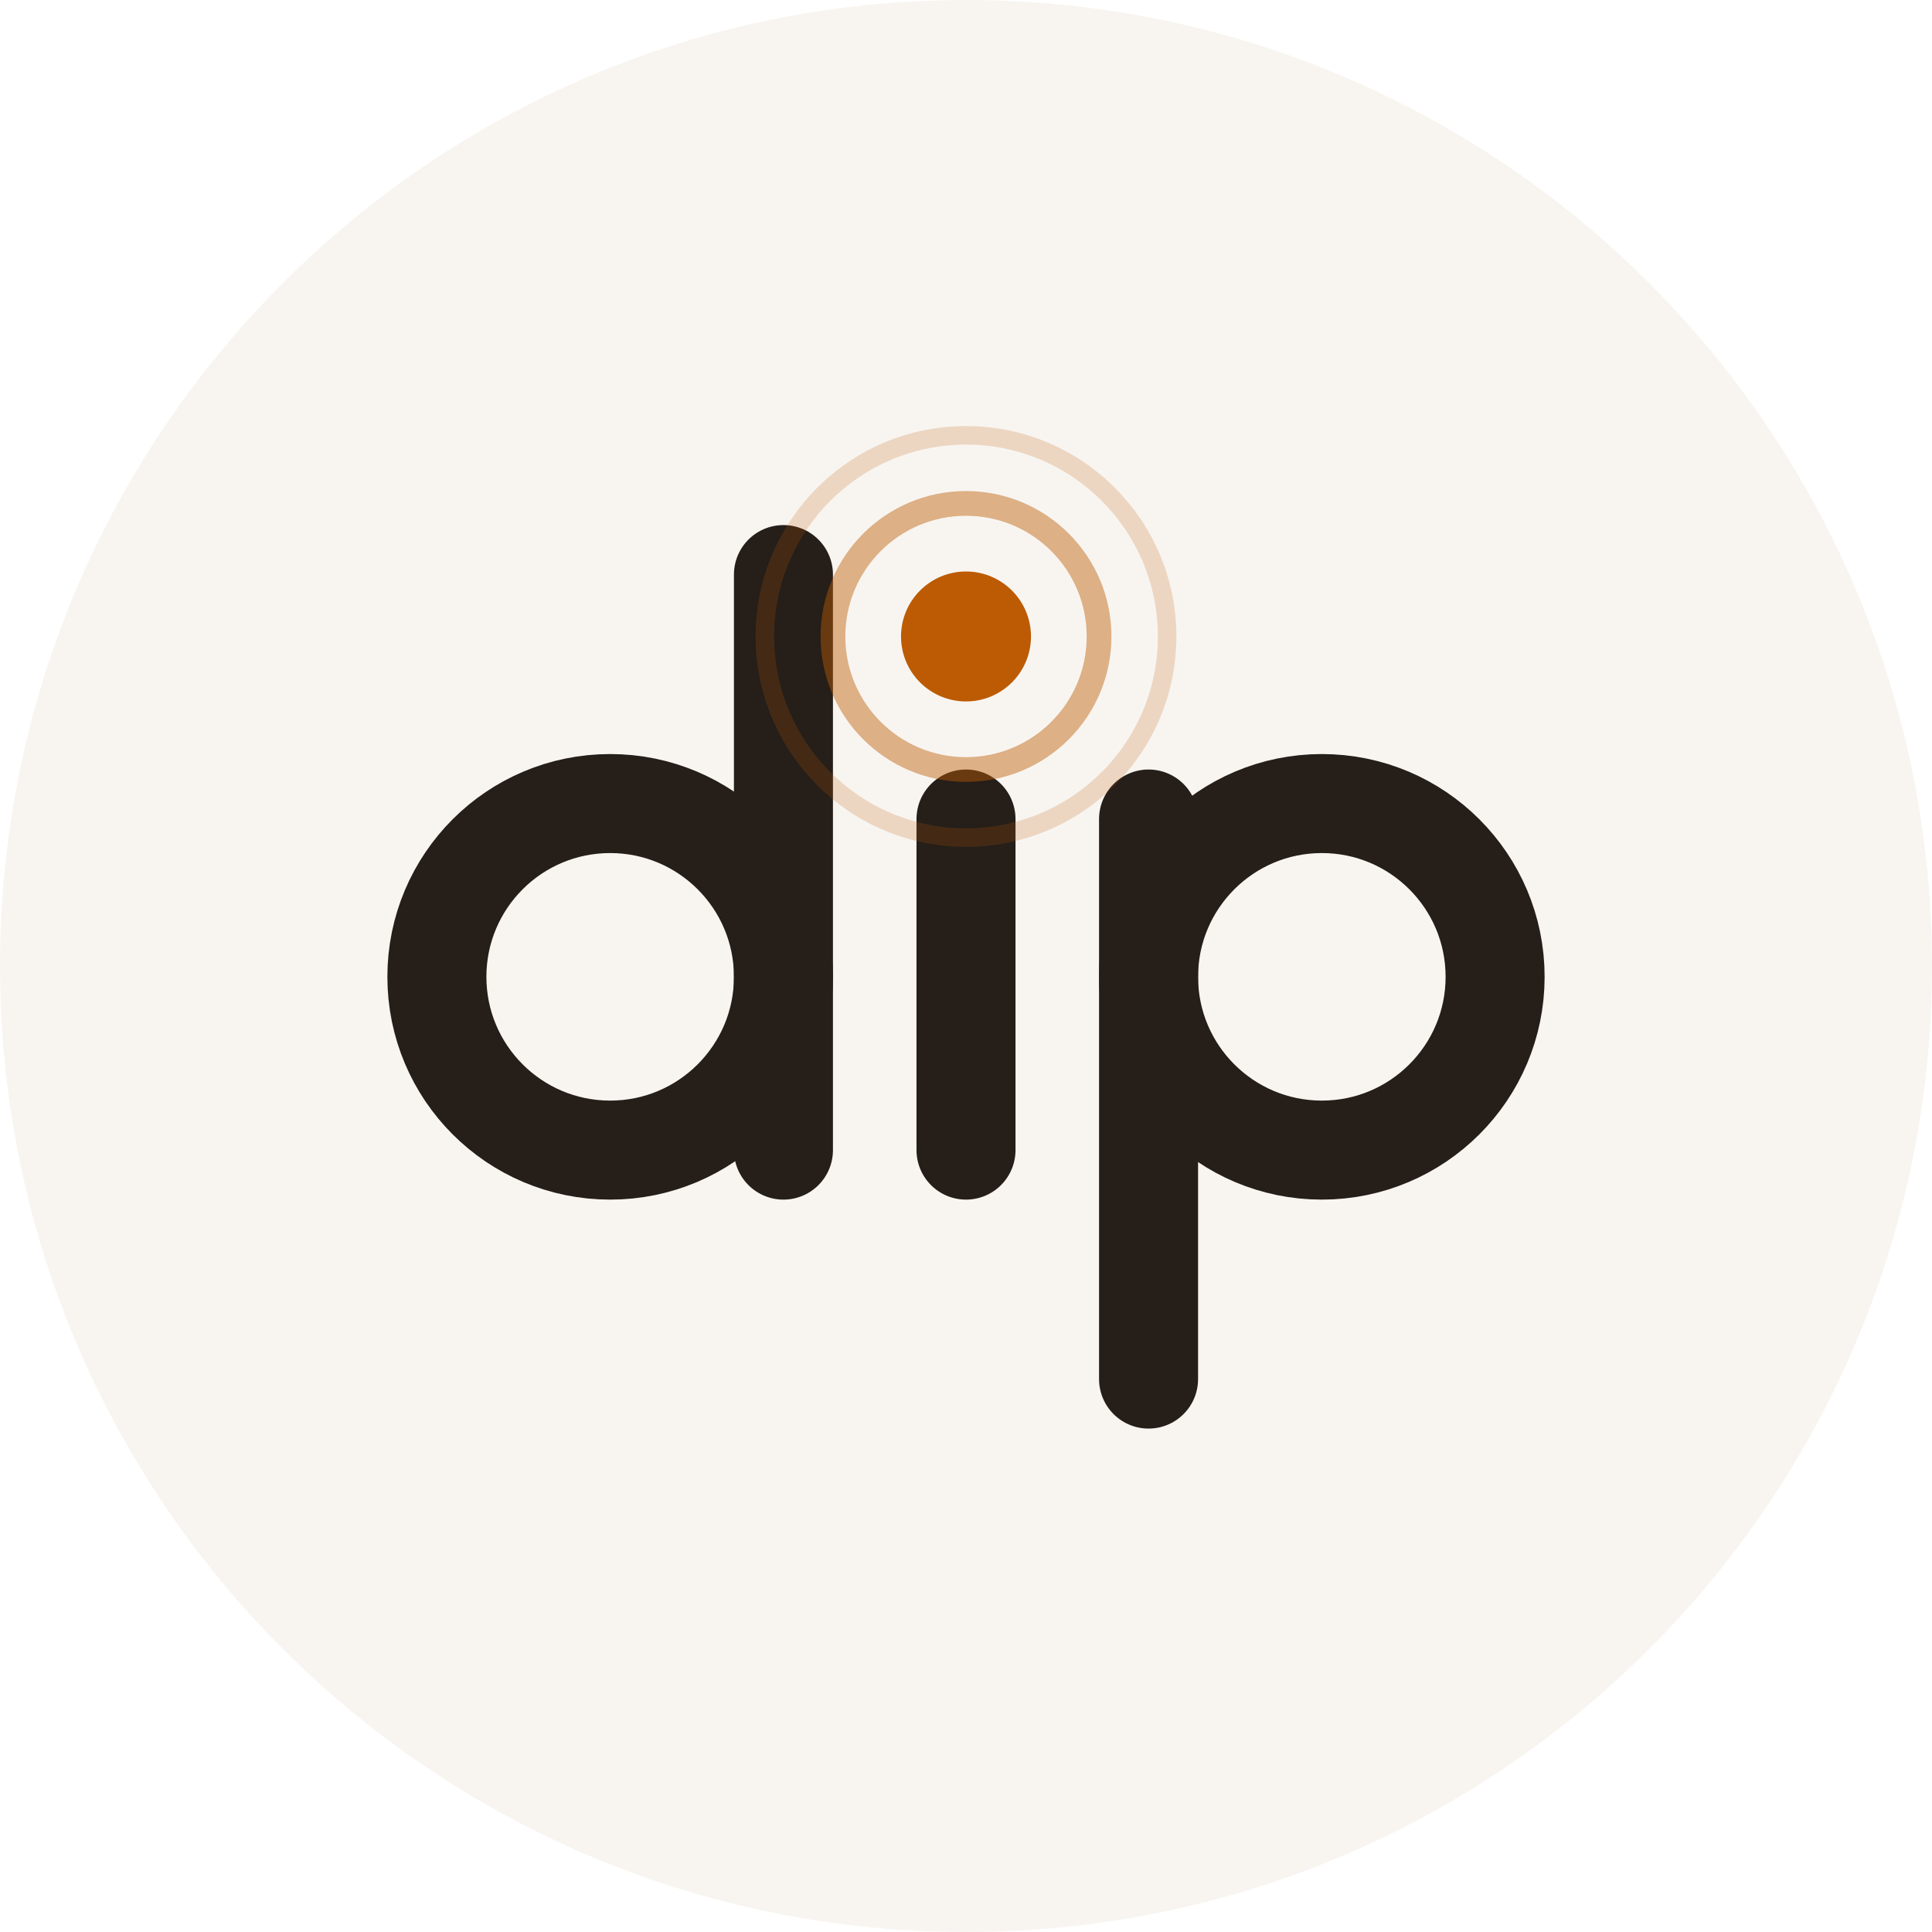
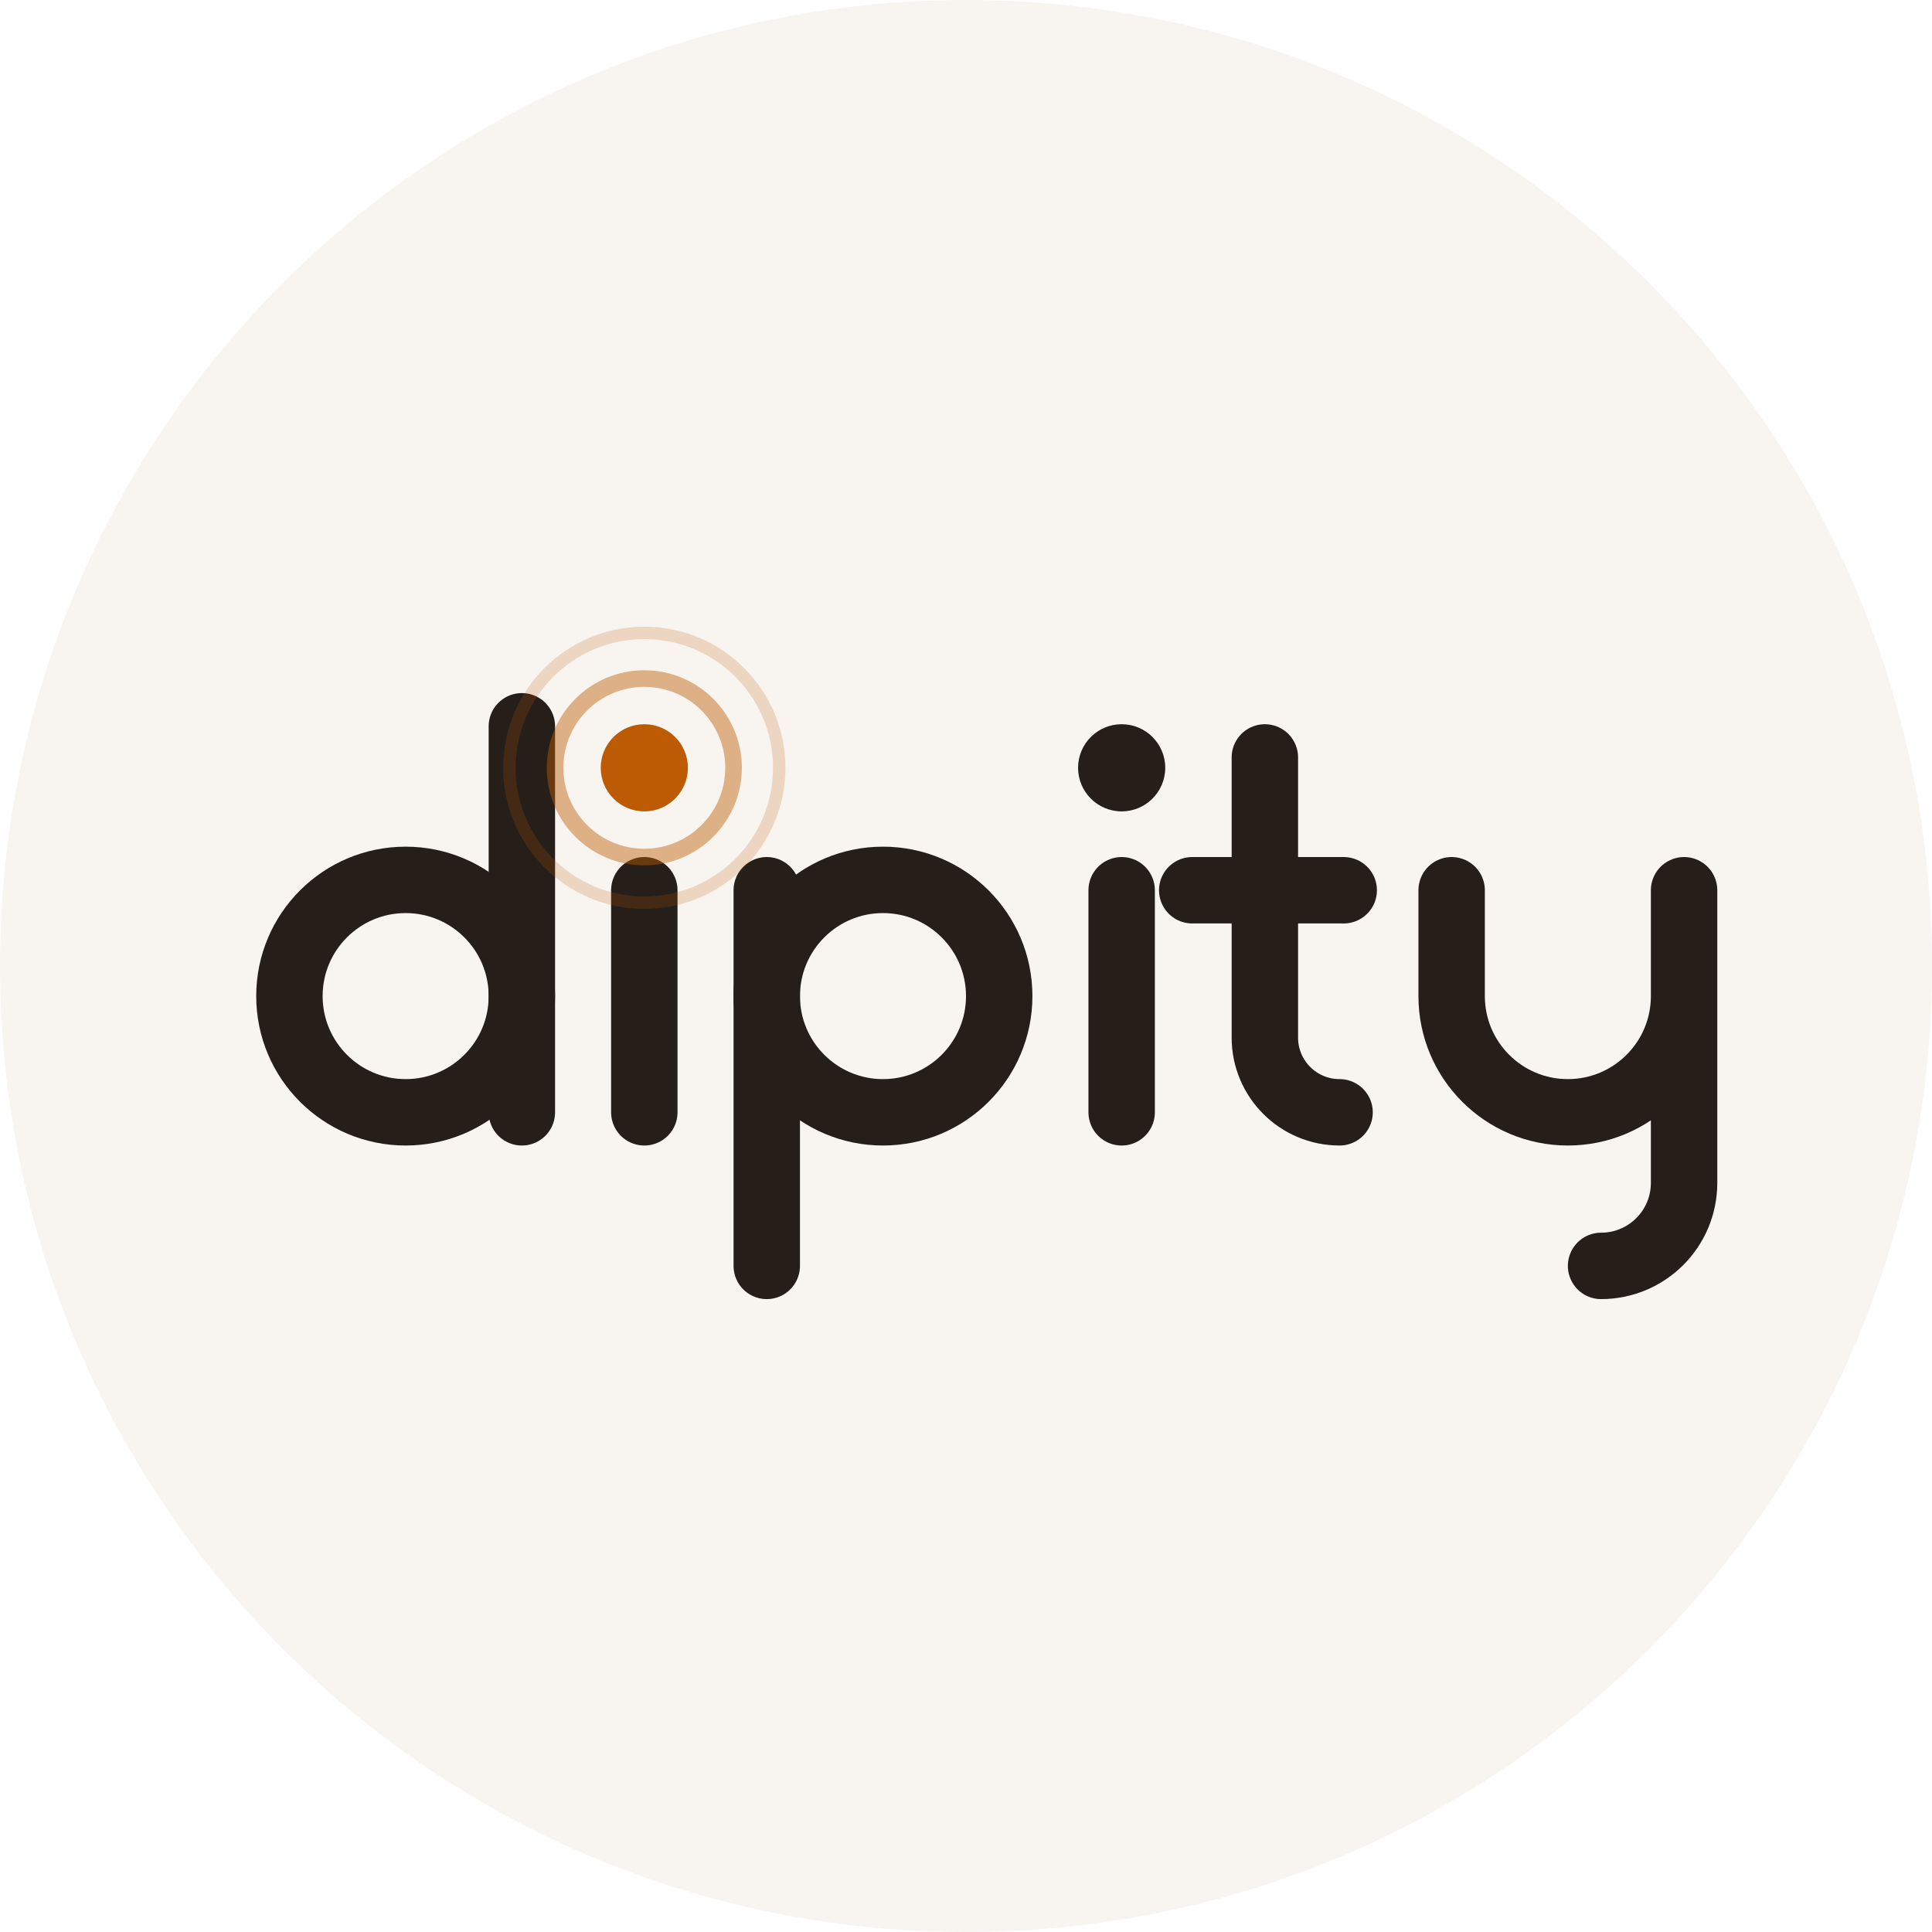
<svg xmlns="http://www.w3.org/2000/svg" viewBox="0 0 1024 1024">
  <circle cx="512" cy="512" r="512" fill="#f8f5f1" />
-   <g transform="translate(512 512) scale(0.82) translate(-512 -553)">
+   <g transform="translate(512 512) scale(0.55) translate(-822 -531)">
    <g fill="none" stroke="#251e19" stroke-width="64" stroke-linecap="round">
      <circle cx="282" cy="560" r="112" />
      <line x1="394" y1="300" x2="394" y2="672" />
      <line x1="512" y1="458" x2="512" y2="672" />
      <circle cx="742" cy="560" r="112" />
      <line x1="630" y1="458" x2="630" y2="820" />
+       <line x1="972" y1="458" x2="972" y2="672" />
+       <path d="M1110 330 V600 A72 72 0 0 0 1182 672" />
+       <line x1="1040" y1="458" x2="1186" y2="458" />
+       <path d="M1290 458 V560 A112 112 0 0 0 1514 560 V458 M1514 560 V740 A80 80 0 0 1 1434 820" />
    </g>
+     <circle cx="972" cy="340" r="42" fill="#251e19" />
    <circle cx="512" cy="340" r="42" fill="#bc5b03" />
    <circle cx="512" cy="340" r="86" fill="none" stroke="#bc5b03" stroke-width="16" opacity="0.45" />
    <circle cx="512" cy="340" r="130" fill="none" stroke="#bc5b03" stroke-width="12" opacity="0.2" />
  </g>
</svg>
